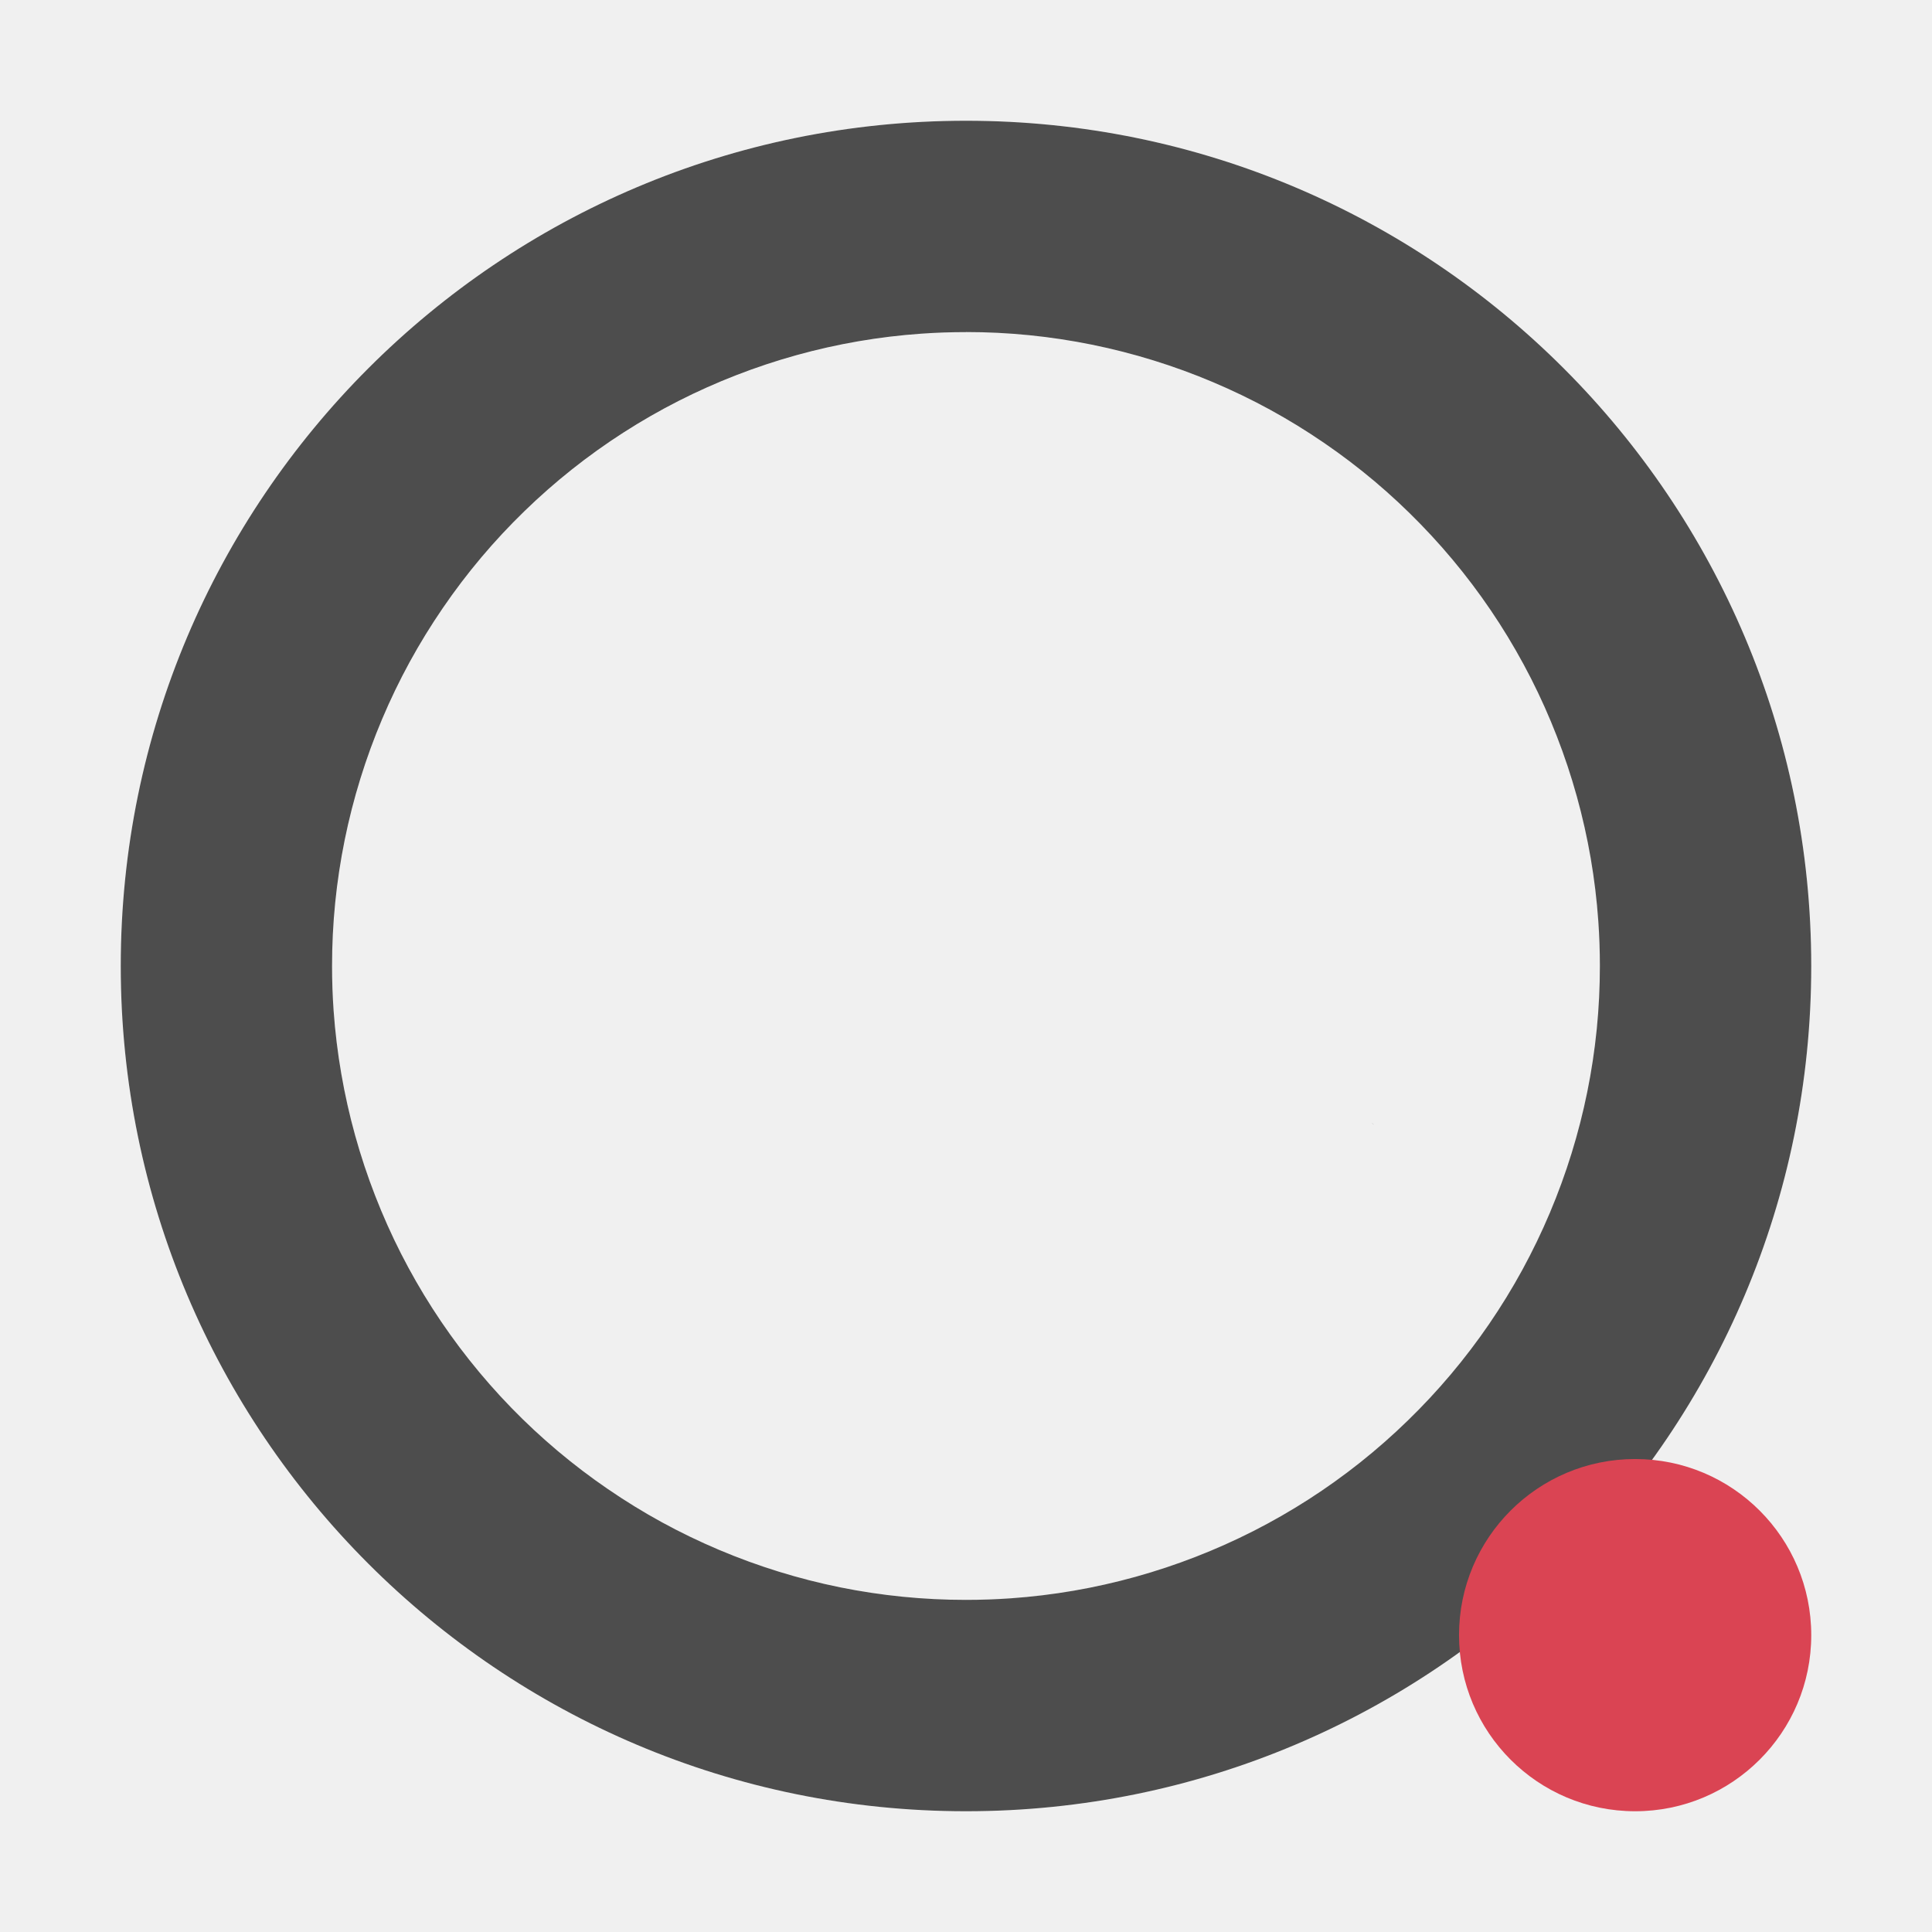
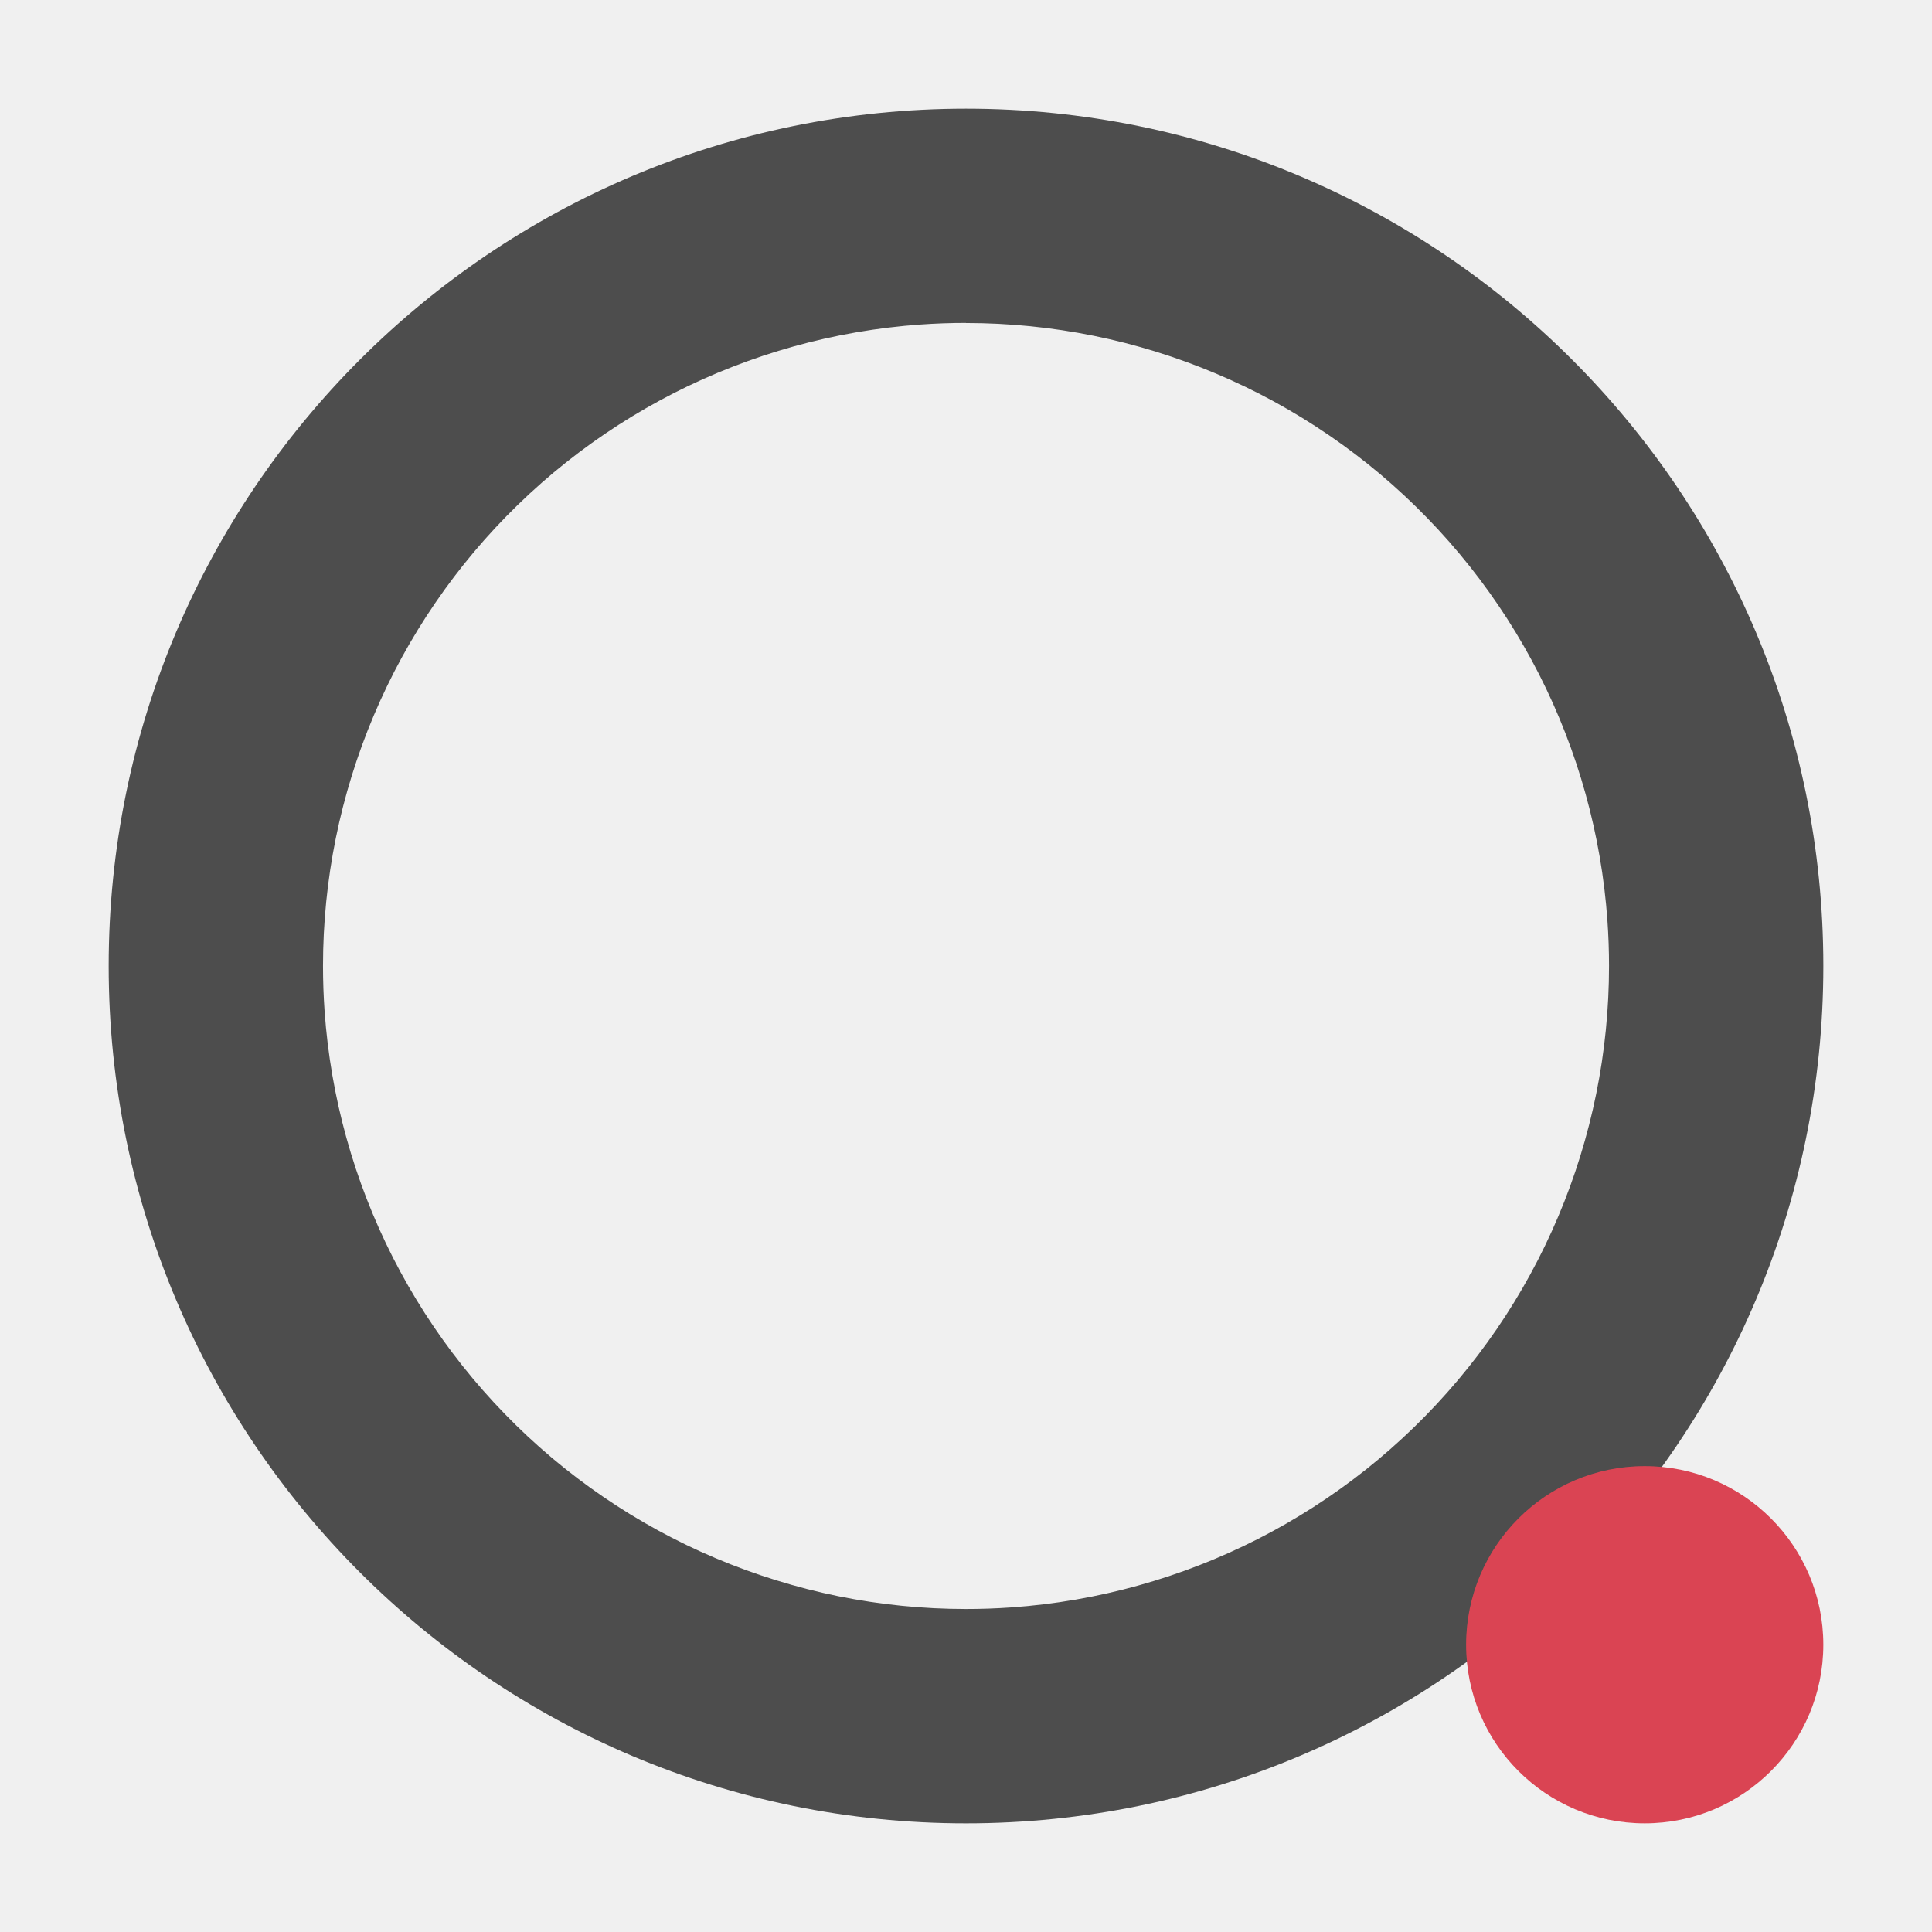
<svg xmlns="http://www.w3.org/2000/svg" id="svg2" height="32" width="32" version="1.1">
-   <g id="layer3" fill-rule="evenodd" transform="translate(0 -16)">
-     <g id="g6353" transform="matrix(.29167 0 0 .29167 -12 6.3333)">
-       <path id="path6340" d="m96 40a48 48 0 0 0 -48 48 48 48 0 0 0 48 48 48 48 0 0 0 48 -48 48 48 0 0 0 -48 -48zm0 12a36 36 0 0 1 3.594 0.18 36 36 0 0 1 3.559 0.537 36 36 0 0 1 3.486 0.891 36 36 0 0 1 3.381 1.234 36 36 0 0 1 3.24 1.565 36 36 0 0 1 3.066 1.881 36 36 0 0 1 2.865 2.178 36 36 0 0 1 2.633 2.453 36 36 0 0 1 2.375 2.703 36 36 0 0 1 2.094 2.928 36 36 0 0 1 1.791 3.121 36 36 0 0 1 1.469 3.285 36 36 0 0 1 1.135 3.414 36 36 0 0 1 0.789 3.512 36 36 0 0 1 0.434 3.572 36 36 0 0 1 0.09 2.547 36 36 0 0 1 -0.18 3.594 36 36 0 0 1 -0.537 3.559 36 36 0 0 1 -0.891 3.486 36 36 0 0 1 -1.234 3.381 36 36 0 0 1 -1.564 3.24 36 36 0 0 1 -1.881 3.068 36 36 0 0 1 -2.178 2.863 36 36 0 0 1 -2.453 2.633 36 36 0 0 1 -2.703 2.375 36 36 0 0 1 -2.928 2.094 36 36 0 0 1 -3.121 1.791 36 36 0 0 1 -3.285 1.469 36 36 0 0 1 -3.414 1.135 36 36 0 0 1 -3.512 0.789 36 36 0 0 1 -3.572 0.434 36 36 0 0 1 -2.547 0.09 36 36 0 0 1 -3.594 -0.18 36 36 0 0 1 -3.559 -0.537 36 36 0 0 1 -3.486 -0.891 36 36 0 0 1 -3.381 -1.234 36 36 0 0 1 -3.24 -1.564 36 36 0 0 1 -3.066 -1.881 36 36 0 0 1 -2.865 -2.178 36 36 0 0 1 -2.633 -2.453 36 36 0 0 1 -2.375 -2.703 36 36 0 0 1 -2.094 -2.928 36 36 0 0 1 -1.791 -3.121 36 36 0 0 1 -1.469 -3.285 36 36 0 0 1 -1.135 -3.409 36 36 0 0 1 -0.789 -3.512 36 36 0 0 1 -0.433 -3.572 36 36 0 0 1 -0.09 -2.547 36 36 0 0 1 0.18 -3.594 36 36 0 0 1 0.537 -3.559 36 36 0 0 1 0.891 -3.486 36 36 0 0 1 1.234 -3.381 36 36 0 0 1 1.565 -3.24 36 36 0 0 1 1.881 -3.066 36 36 0 0 1 2.178 -2.865 36 36 0 0 1 2.453 -2.633 36 36 0 0 1 2.703 -2.375 36 36 0 0 1 2.928 -2.094 36 36 0 0 1 3.121 -1.791 36 36 0 0 1 3.285 -1.469 36 36 0 0 1 3.414 -1.135 36 36 0 0 1 3.512 -0.789 36 36 0 0 1 3.572 -0.434 36 36 0 0 1 2.547 -0.089z" fill="#ffffff" />
-     </g>
-     <g>
-       <path id="path6443" d="m16 18a14 14 0 0 0 -14 14 14 14 0 0 0 14 14 14 14 0 0 0 14 -14 14 14 0 0 0 -14 -14zm0 3.5a10.5 10.5 0 0 1 1.048 0.052 10.5 10.5 0 0 1 1.038 0.157 10.5 10.5 0 0 1 1.017 0.26 10.5 10.5 0 0 1 0.986 0.36 10.5 10.5 0 0 1 0.945 0.456 10.5 10.5 0 0 1 0.894 0.549 10.5 10.5 0 0 1 0.836 0.635 10.5 10.5 0 0 1 0.768 0.716 10.5 10.5 0 0 1 0.693 0.788 10.5 10.5 0 0 1 0.611 0.854 10.5 10.5 0 0 1 0.522 0.91 10.5 10.5 0 0 1 0.428 0.958 10.5 10.5 0 0 1 0.331 0.996 10.5 10.5 0 0 1 0.23 1.024 10.5 10.5 0 0 1 0.126 1.042 10.5 10.5 0 0 1 0.026 0.743 10.5 10.5 0 0 1 -0.052 1.048 10.5 10.5 0 0 1 -0.157 1.038 10.5 10.5 0 0 1 -0.26 1.017 10.5 10.5 0 0 1 -0.36 0.986 10.5 10.5 0 0 1 -0.456 0.945 10.5 10.5 0 0 1 -0.549 0.895 10.5 10.5 0 0 1 -0.635 0.835 10.5 10.5 0 0 1 -0.716 0.768 10.5 10.5 0 0 1 -0.788 0.693 10.5 10.5 0 0 1 -0.854 0.611 10.5 10.5 0 0 1 -0.91 0.522 10.5 10.5 0 0 1 -0.958 0.428 10.5 10.5 0 0 1 -0.996 0.331 10.5 10.5 0 0 1 -1.024 0.23 10.5 10.5 0 0 1 -1.042 0.126 10.5 10.5 0 0 1 -0.743 0.026 10.5 10.5 0 0 1 -1.048 -0.052 10.5 10.5 0 0 1 -1.037 -0.156 10.5 10.5 0 0 1 -1.017 -0.26 10.5 10.5 0 0 1 -0.986 -0.36 10.5 10.5 0 0 1 -0.945 -0.456 10.5 10.5 0 0 1 -0.894 -0.549 10.5 10.5 0 0 1 -0.836 -0.635 10.5 10.5 0 0 1 -0.768 -0.715 10.5 10.5 0 0 1 -0.693 -0.789 10.5 10.5 0 0 1 -0.611 -0.854 10.5 10.5 0 0 1 -0.522 -0.91 10.5 10.5 0 0 1 -0.428 -0.958 10.5 10.5 0 0 1 -0.331 -0.996 10.5 10.5 0 0 1 -0.23 -1.024 10.5 10.5 0 0 1 -0.127 -1.042 10.5 10.5 0 0 1 -0.026 -0.743 10.5 10.5 0 0 1 0.052 -1.048 10.5 10.5 0 0 1 0.157 -1.038 10.5 10.5 0 0 1 0.26 -1.017 10.5 10.5 0 0 1 0.36 -0.986 10.5 10.5 0 0 1 0.456 -0.945 10.5 10.5 0 0 1 0.549 -0.894 10.5 10.5 0 0 1 0.635 -0.836 10.5 10.5 0 0 1 0.716 -0.768 10.5 10.5 0 0 1 0.788 -0.693 10.5 10.5 0 0 1 0.854 -0.611 10.5 10.5 0 0 1 0.91 -0.522 10.5 10.5 0 0 1 0.958 -0.428 10.5 10.5 0 0 1 0.996 -0.331 10.5 10.5 0 0 1 1.024 -0.23 10.5 10.5 0 0 1 1.042 -0.126 10.5 10.5 0 0 1 0.743 -0.026z" fill="#4d4d4d" />
-       <path id="path6598" d="m22.759 34.635-0.03-0.03-0.001 0.001a2.917 2.917 0 0 1 0.031 0.029z" fill="#000000" />
-       <circle id="circle4226" cy="43.083" cx="27.083" r="2.917" fill="#da4453" />
+   <g id="layer3" fill-rule="evenodd" transform="translate(0,-16)">
+     <g id="g7" transform="matrix(.16706 0 0 .16706 -.037647 40.019)">
+       <path id="path6443" fill="#4d4d4d" d="m96-133a85 85 0 0 0 -85 85 85 85 0 0 0 85 85 85 85 0 0 0 85 -85 85 85 0 0 0 -85 -85zm0 21.25a63.75 63.75 0 0 1 6.364 0.318 63.75 63.75 0 0 1 6.302 0.951 63.75 63.75 0 0 1 6.174 1.577 63.75 63.75 0 0 1 5.987 2.186 63.75 63.75 0 0 1 5.738 2.77 63.75 63.75 0 0 1 5.43 3.331 63.75 63.75 0 0 1 5.074 3.856 63.75 63.75 0 0 1 4.662 4.344 63.75 63.75 0 0 1 4.206 4.787 63.75 63.75 0 0 1 3.708 5.184 63.75 63.75 0 0 1 3.172 5.527 63.75 63.75 0 0 1 2.601 5.817 63.75 63.75 0 0 1 2.01 6.046 63.75 63.75 0 0 1 1.397 6.219 63.75 63.75 0 0 1 0.768 6.326 63.75 63.75 0 0 1 0.159 4.51 63.75 63.75 0 0 1 -0.318 6.364 63.75 63.75 0 0 1 -0.951 6.302 63.75 63.75 0 0 1 -1.577 6.174 63.75 63.75 0 0 1 -2.186 5.987 63.75 63.75 0 0 1 -2.77 5.738 63.75 63.75 0 0 1 -3.331 5.434 63.75 63.75 0 0 1 -3.856 5.07 63.75 63.75 0 0 1 -4.344 4.662 63.75 63.75 0 0 1 -4.787 4.206 63.75 63.75 0 0 1 -5.184 3.708 63.75 63.75 0 0 1 -5.527 3.172 63.75 63.75 0 0 1 -5.817 2.601 63.75 63.75 0 0 1 -6.046 2.01 63.75 63.75 0 0 1 -6.219 1.397 63.75 63.75 0 0 1 -6.326 0.768 63.75 63.75 0 0 1 -4.51 0.159 63.75 63.75 0 0 1 -6.364 -0.318 63.75 63.75 0 0 1 -6.302 -0.951 63.75 63.75 0 0 1 -6.176 -1.587 63.75 63.75 0 0 1 -5.987 -2.185 63.75 63.75 0 0 1 -5.738 -2.771 63.75 63.75 0 0 1 -5.43 -3.331 63.75 63.75 0 0 1 -5.074 -3.856 63.75 63.75 0 0 1 -4.662 -4.344 63.75 63.75 0 0 1 -4.206 -4.787 63.75 63.75 0 0 1 -3.708 -5.184 63.75 63.75 0 0 1 -3.172 -5.527 63.75 63.75 0 0 1 -2.601 -5.817 63.75 63.75 0 0 1 -2.009 -6.046 63.75 63.75 0 0 1 -1.397 -6.219 63.75 63.75 0 0 1 -0.768 -6.326 63.75 63.75 0 0 1 -0.159 -4.51 63.75 63.75 0 0 1 0.318 -6.364 63.75 63.75 0 0 1 0.951 -6.302 63.75 63.75 0 0 1 1.577 -6.174 63.75 63.75 0 0 1 2.186 -5.987 63.75 63.75 0 0 1 2.77 -5.738 63.75 63.75 0 0 1 3.331 -5.43 63.75 63.75 0 0 1 3.856 -5.074 63.75 63.75 0 0 1 4.344 -4.662 63.75 63.75 0 0 1 4.787 -4.206 63.75 63.75 0 0 1 5.184 -3.708 63.75 63.75 0 0 1 5.527 -3.172 63.75 63.75 0 0 1 5.817 -2.601 63.75 63.75 0 0 1 6.046 -2.01 63.75 63.75 0 0 1 6.219 -1.397 63.75 63.75 0 0 1 6.326 -0.768 63.75 63.75 0 0 1 4.51 -0.159z" />
+       <circle id="circle4226" cy="19.291" cx="163.29" r="17.708" fill="#da4453" />
    </g>
  </g>
</svg>
